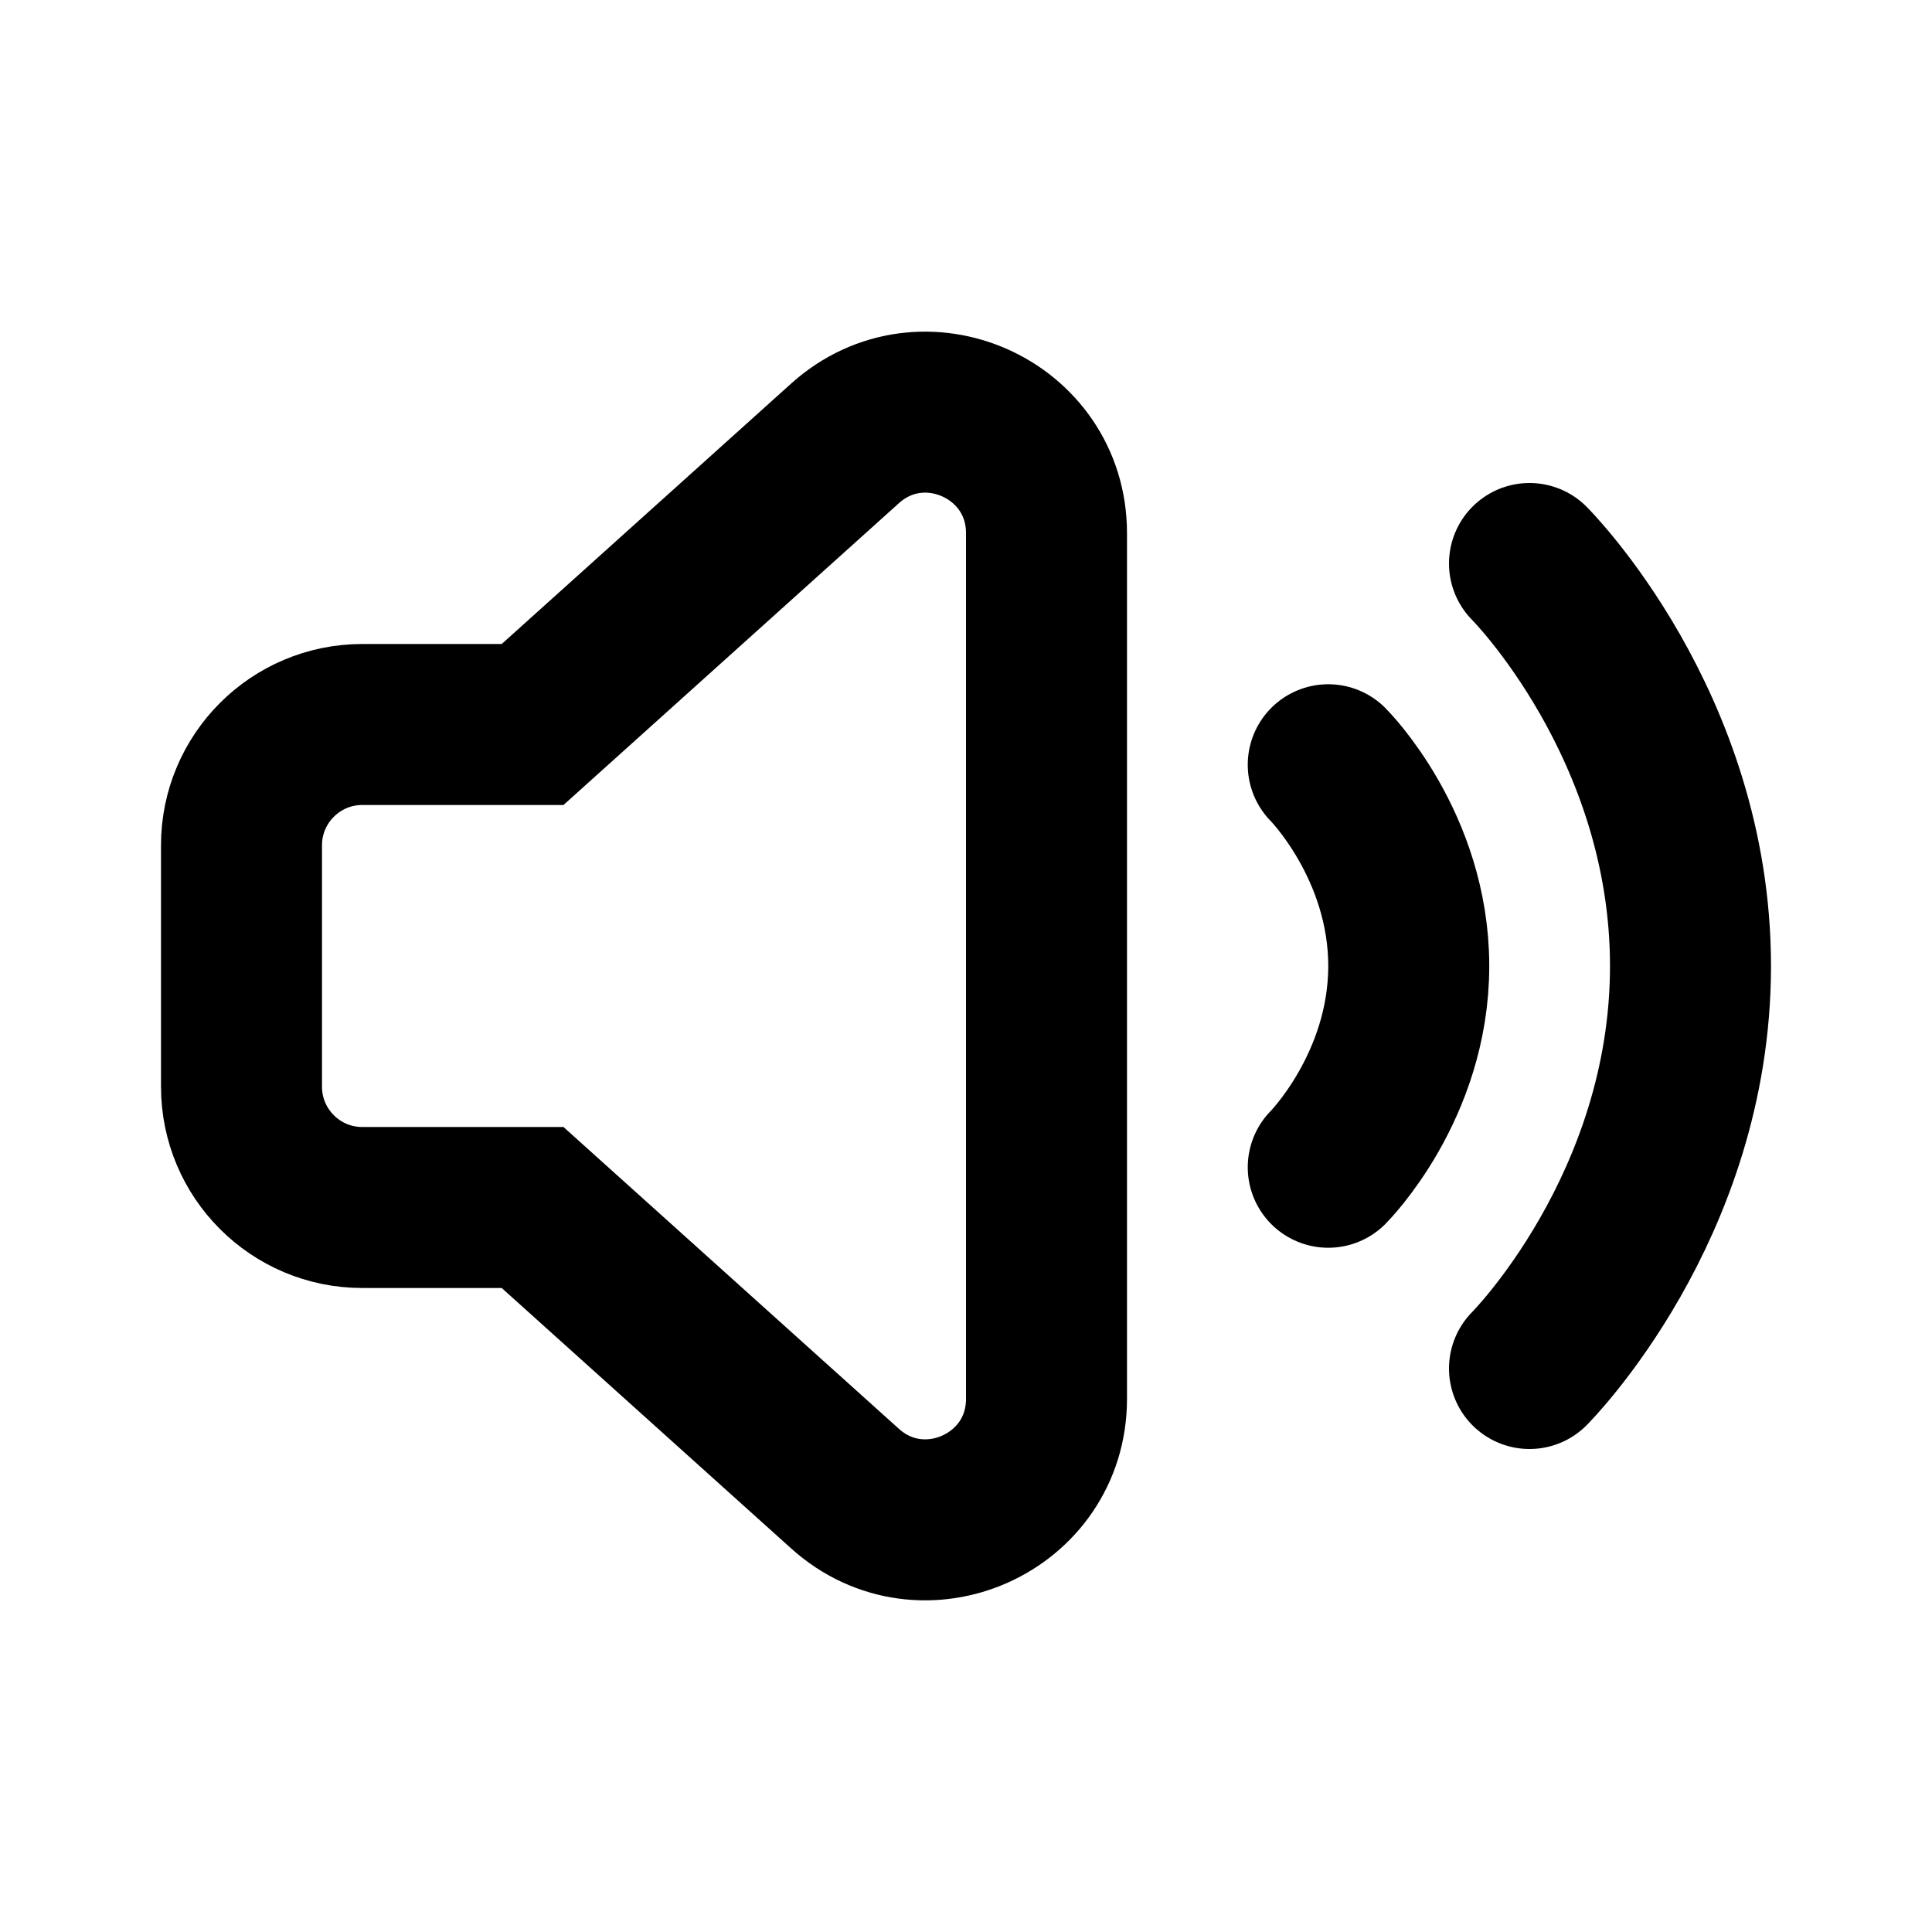
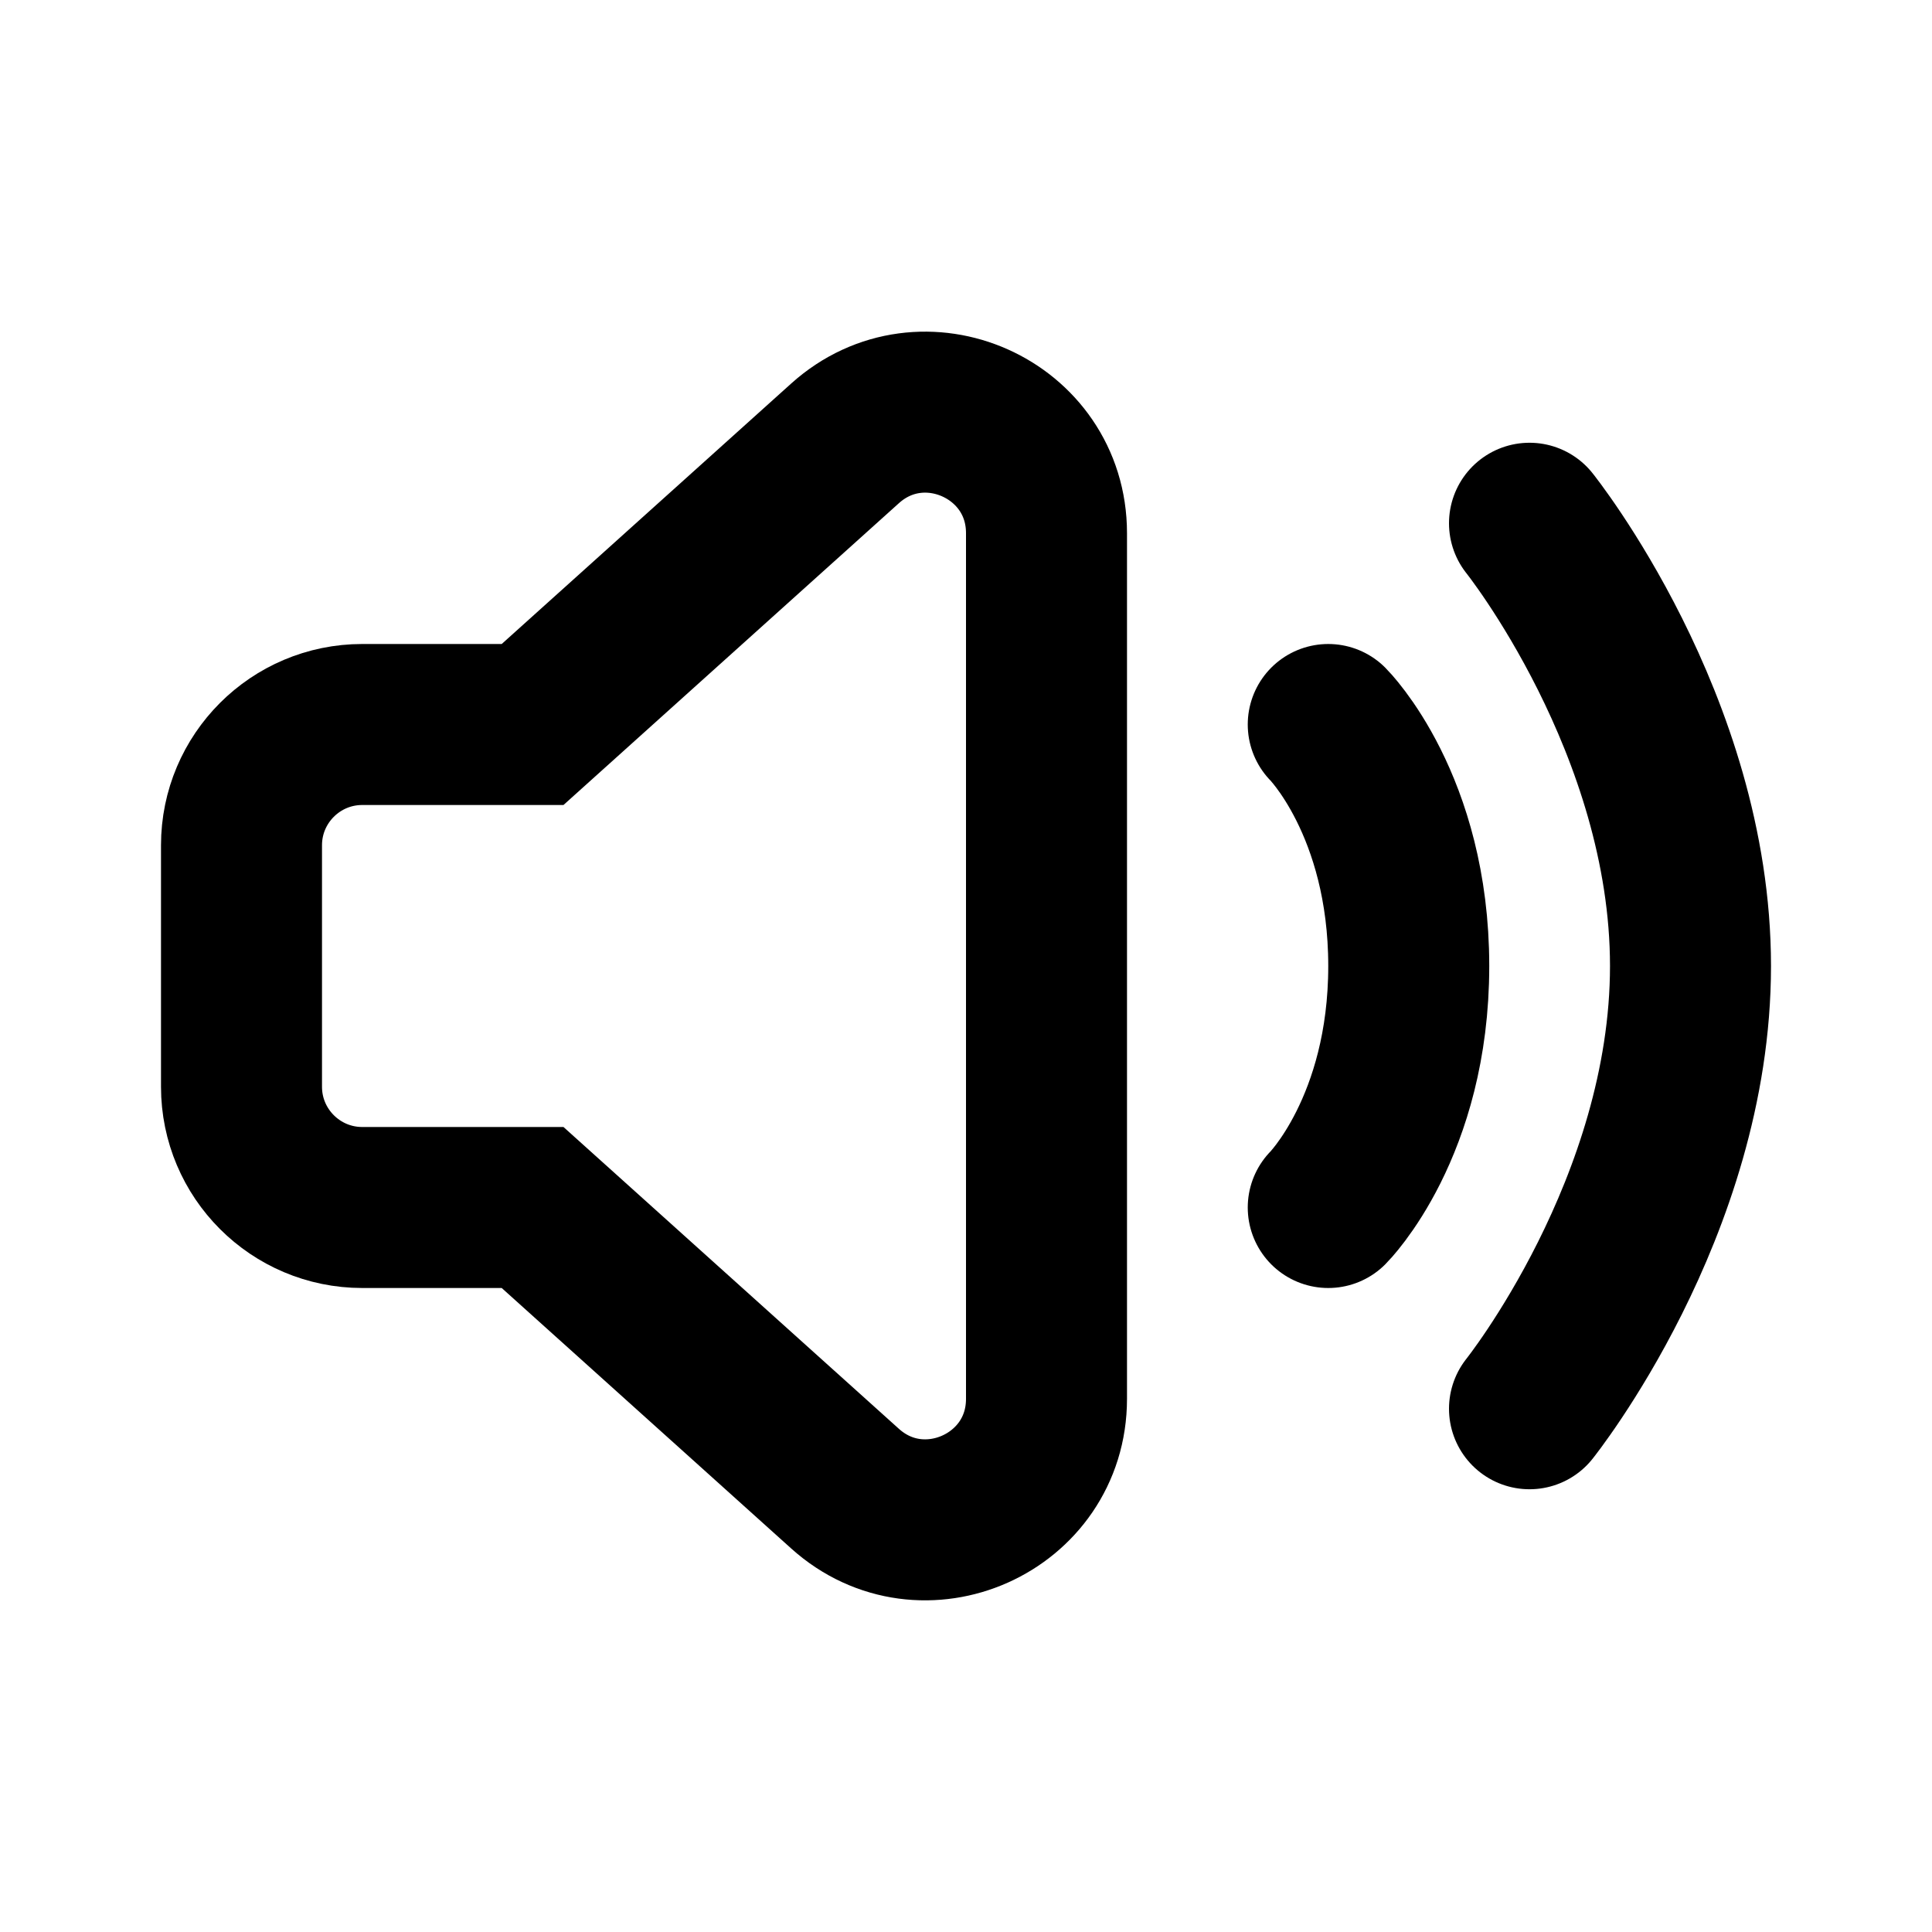
<svg xmlns="http://www.w3.org/2000/svg" width="24" height="24" viewBox="0 0 24 24" fill="none">
-   <path d="M3 10.5V13.5C3 14.328 3.672 15 4.5 15H6.616L10.497 18.492C11.462 19.361 13 18.676 13 17.377V6.623C13 5.324 11.462 4.639 10.497 5.508L10.497 5.508L6.616 9L4.5 9C3.672 9 3 9.672 3 10.5Z" stroke="currentColor" stroke-width="2" stroke-linecap="round" />
-   <path d="M16.5 9.5C16.5 9.5 17.5 10.5 17.5 12C17.5 13.5 16.5 14.5 16.5 14.5M19 7C19 7 21 9 21 12C21 15 19 17 19 17" stroke="currentColor" stroke-width="2" stroke-linecap="round" />
+   <path d="M10.497 5.508L10.497 5.508L6.616 9H4.5C3.672 9 3 9.672 3 10.5V13.5C3 14.328 3.672 15 4.5 15H6.616L10.497 18.492C11.462 19.361 13 18.676 13 17.377V6.623C13 5.324 11.462 4.639 10.497 5.508Z" stroke="currentColor" stroke-width="2" stroke-linecap="round" />
+   <path d="M16.5 9C16.5 9 17.5 10 17.5 12C17.5 14 16.5 15 16.5 15M19 6.5C19 6.5 21 9 21 12C21 15 19 17.5 19 17.5" stroke="currentColor" stroke-width="2" stroke-linecap="round" />
</svg>
